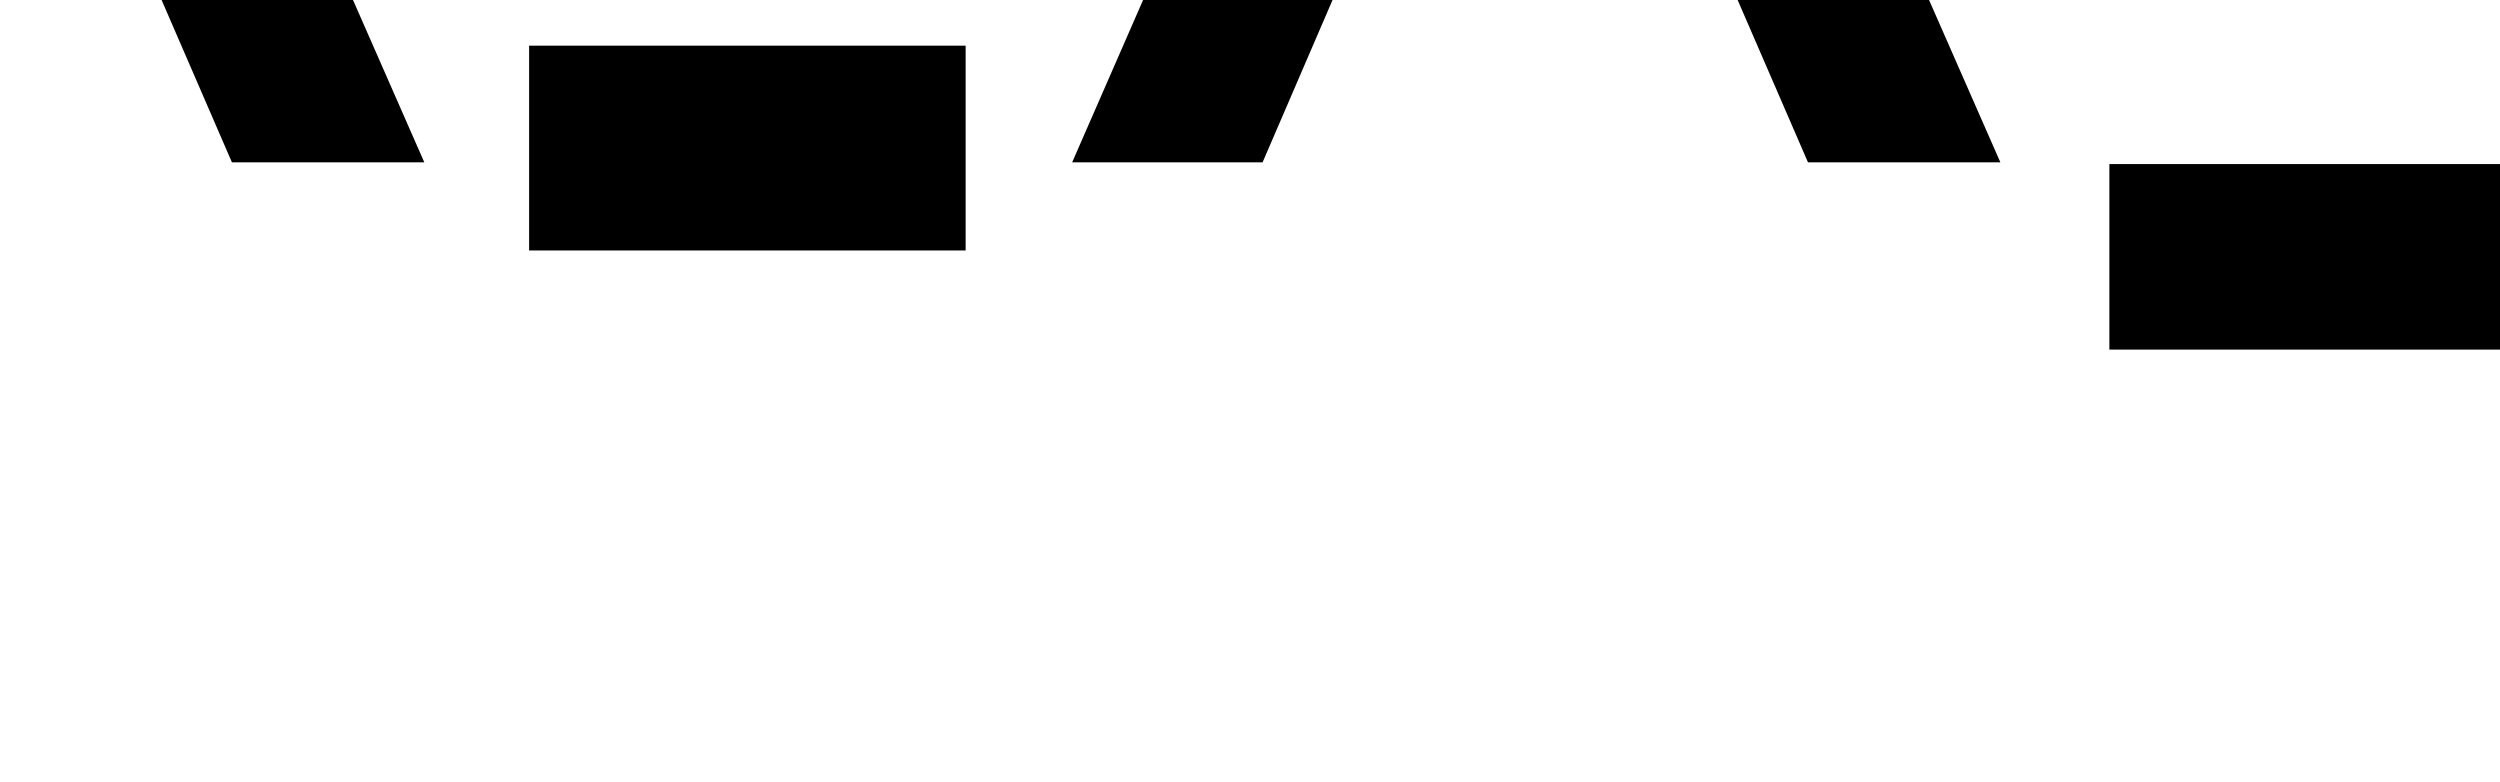
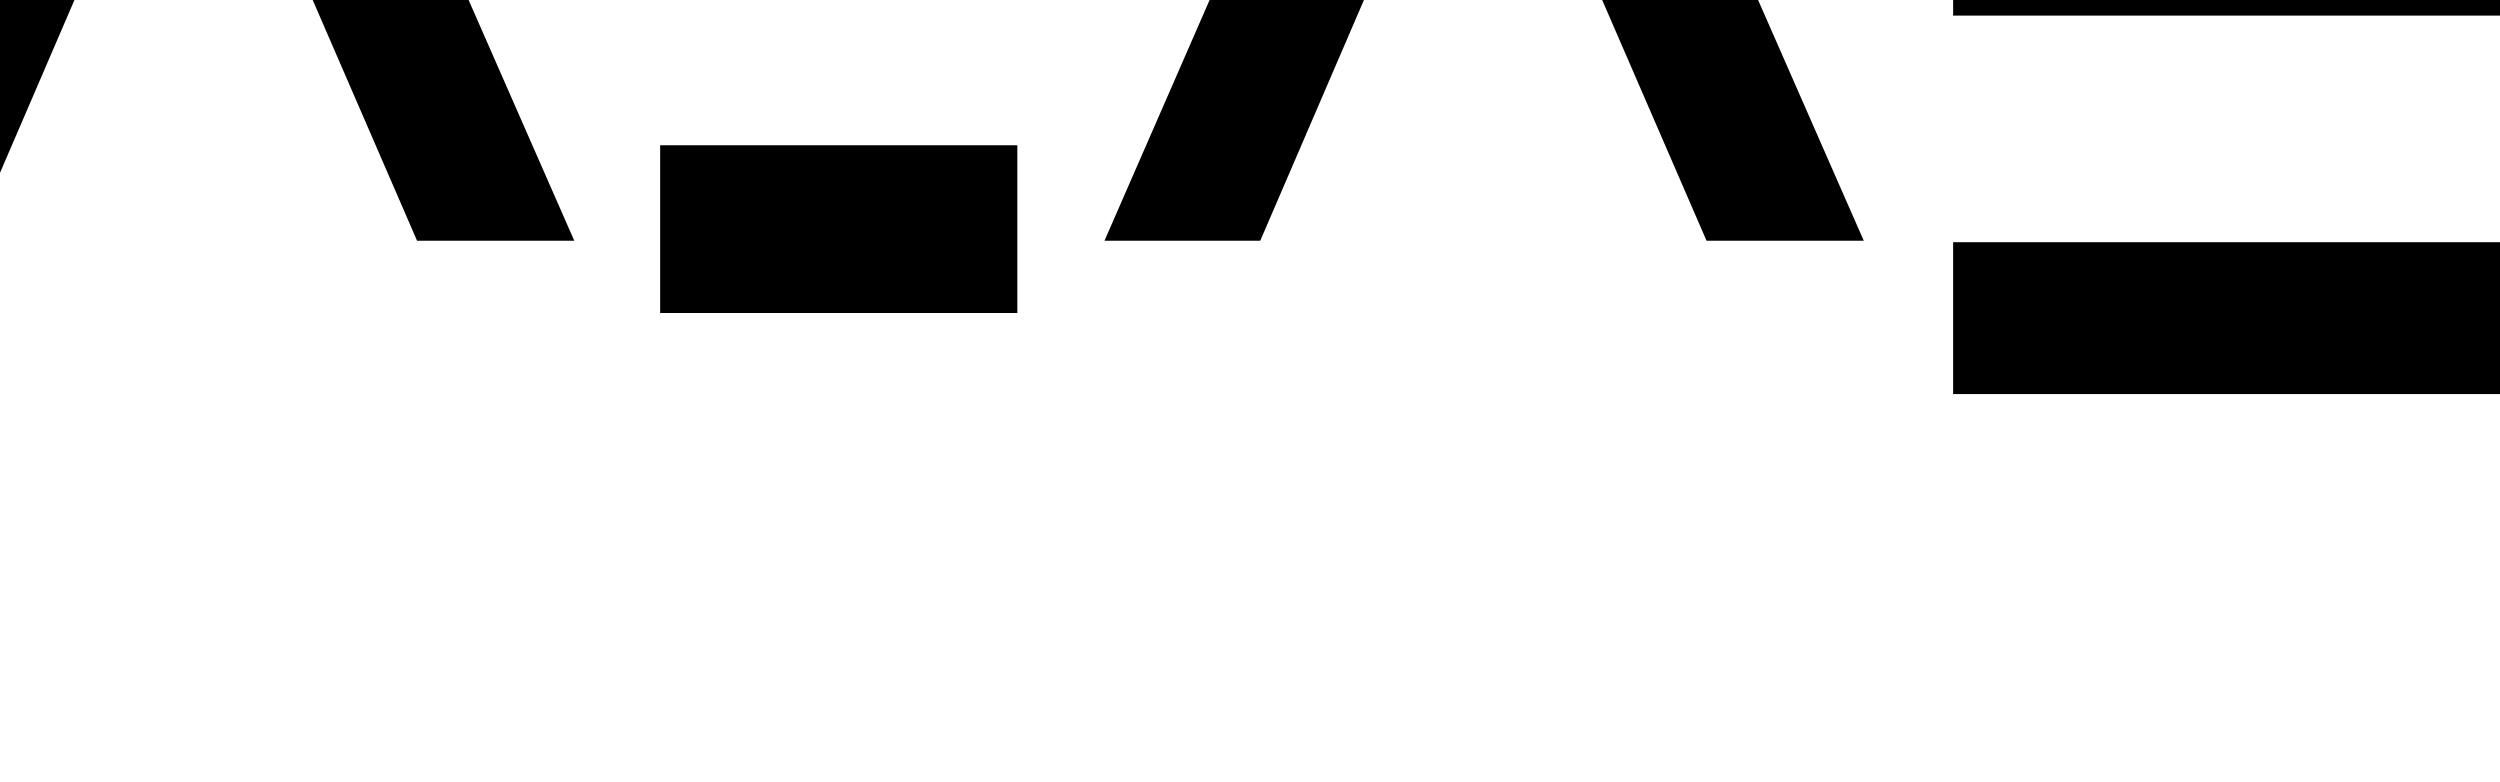
<svg xmlns="http://www.w3.org/2000/svg" viewBox="0 0 160 50">
-   <text x="80" y="38" text-anchor="middle" font-family="Arial, sans-serif" font-size="110" font-weight="bold" fill="#000">^-^=</text>
+   <text x="80" y="38" text-anchor="middle" font-family="Arial, sans-serif" font-size="90" font-weight="bold" fill="#000">^-^=</text>
</svg>
